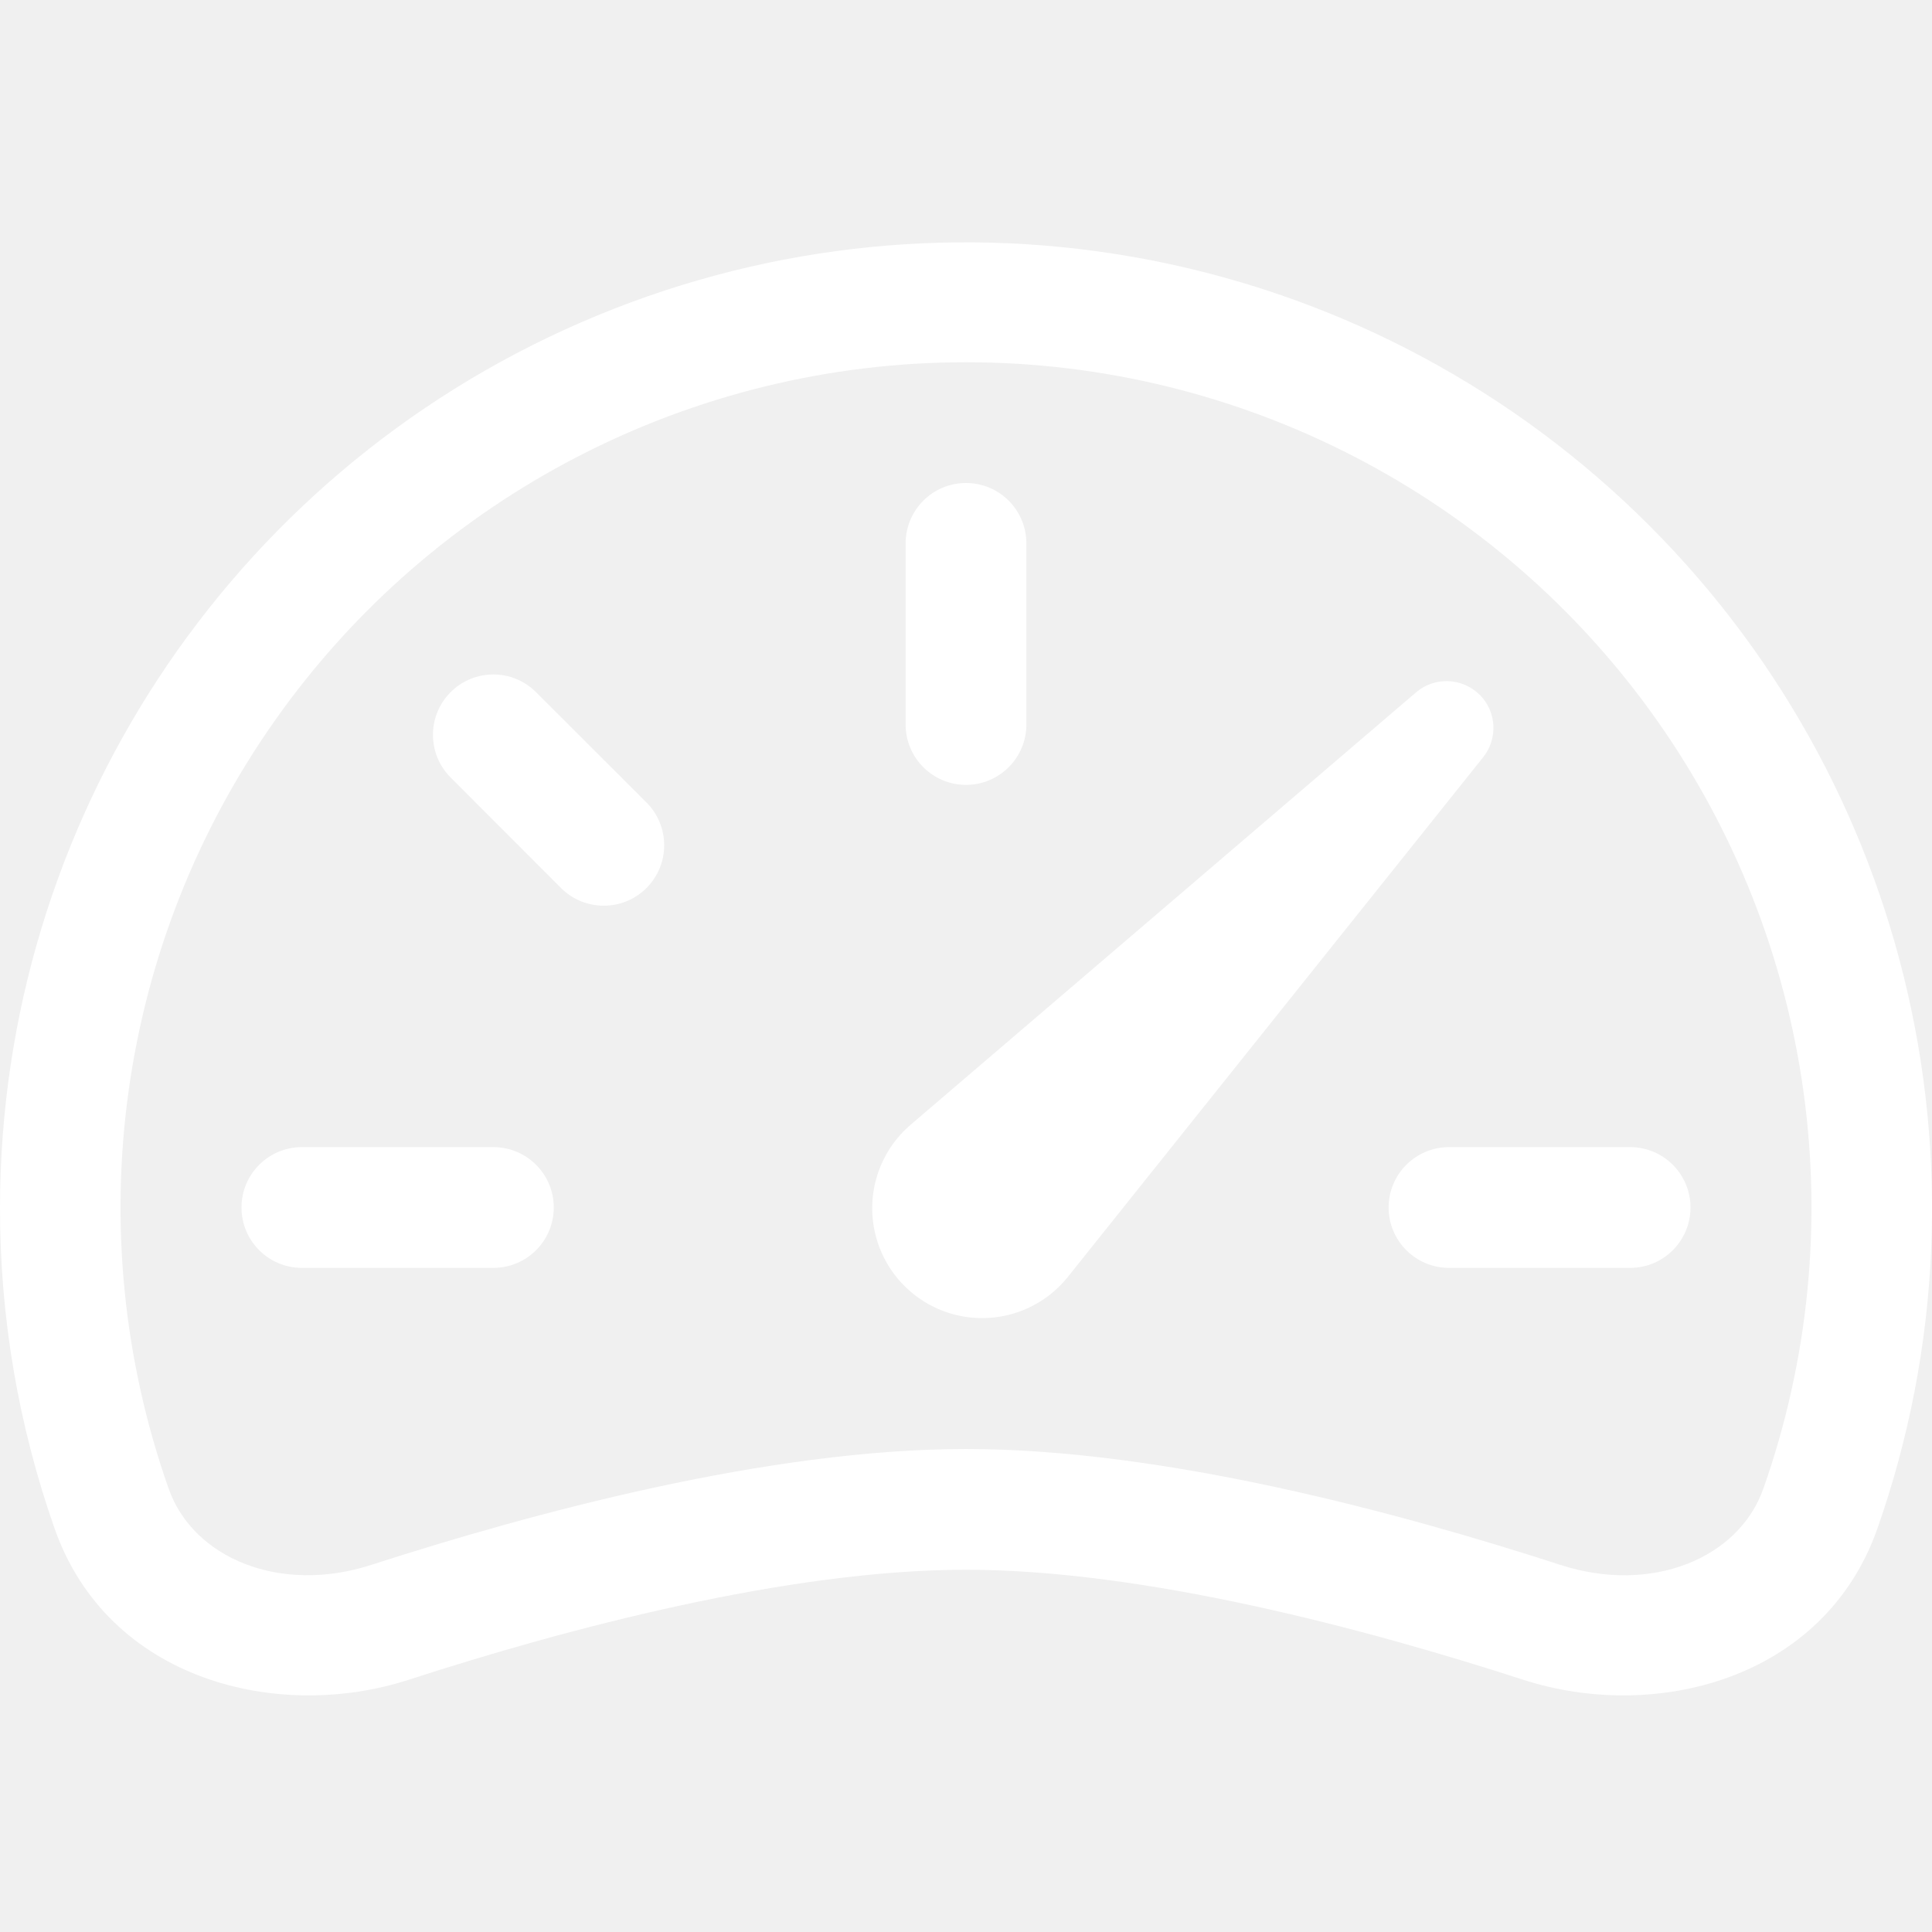
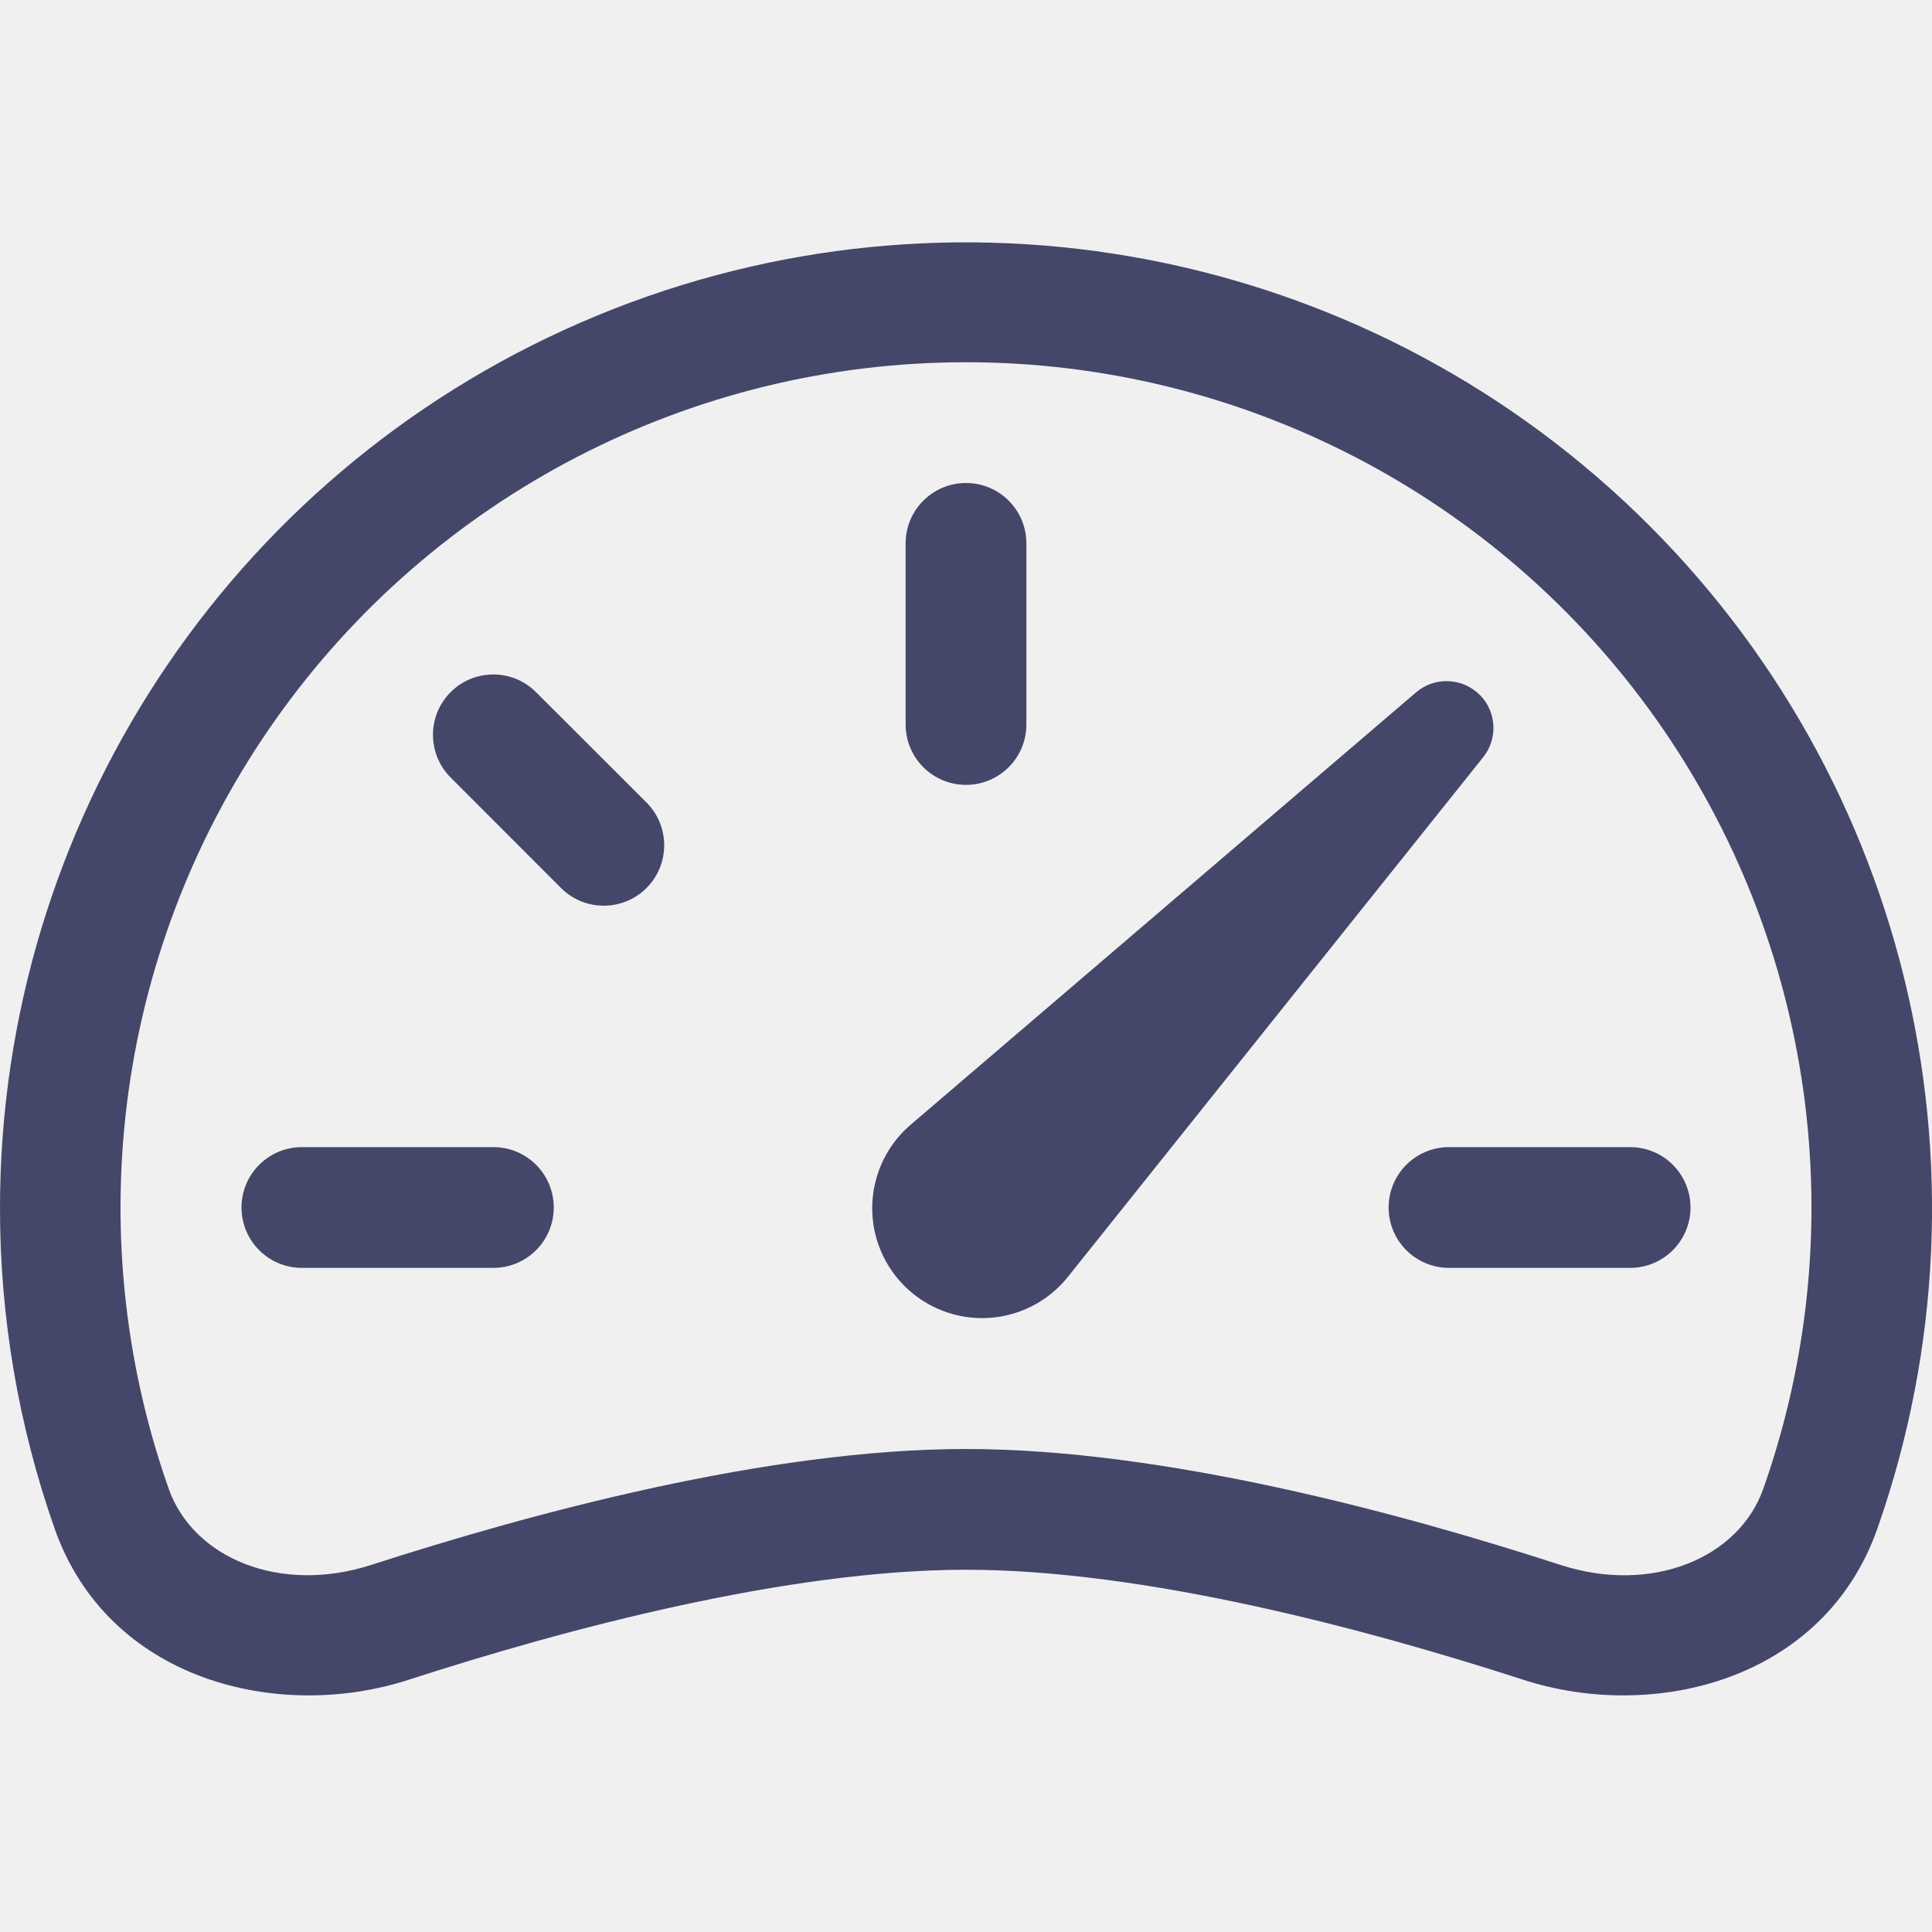
- <svg xmlns="http://www.w3.org/2000/svg" width="16" height="16" fill="white" class="bi bi-speedometer2" viewBox="0 0 16 16">
+ <svg xmlns="http://www.w3.org/2000/svg" width="16" height="16" fill="#44476A" class="bi bi-speedometer2" viewBox="0 0 16 16">
  <path d="M8 4a.5.5 0 0 1 .5.5V6a.5.5 0 0 1-1 0V4.5A.5.5 0 0 1 8 4zM3.732 5.732a.5.5 0 0 1 .707 0l.915.914a.5.5 0 1 1-.708.708l-.914-.915a.5.5 0 0 1 0-.707zM2 10a.5.5 0 0 1 .5-.5h1.586a.5.5 0 0 1 0 1H2.5A.5.5 0 0 1 2 10zm9.5 0a.5.5 0 0 1 .5-.5h1.5a.5.5 0 0 1 0 1H12a.5.5 0 0 1-.5-.5zm.754-4.246a.389.389 0 0 0-.527-.02L7.547 9.31a.91.91 0 1 0 1.302 1.258l3.434-4.297a.389.389 0 0 0-.029-.518z" />
  <path fill-rule="evenodd" d="M0 10a8 8 0 1 1 15.547 2.661c-.442 1.253-1.845 1.602-2.932 1.25C11.309 13.488 9.475 13 8 13c-1.474 0-3.31.488-4.615.911-1.087.352-2.49.003-2.932-1.25A7.988 7.988 0 0 1 0 10zm8-7a7 7 0 0 0-6.603 9.329c.203.575.923.876 1.68.63C4.397 12.533 6.358 12 8 12s3.604.532 4.923.96c.757.245 1.477-.056 1.68-.631A7 7 0 0 0 8 3z" />
</svg>
